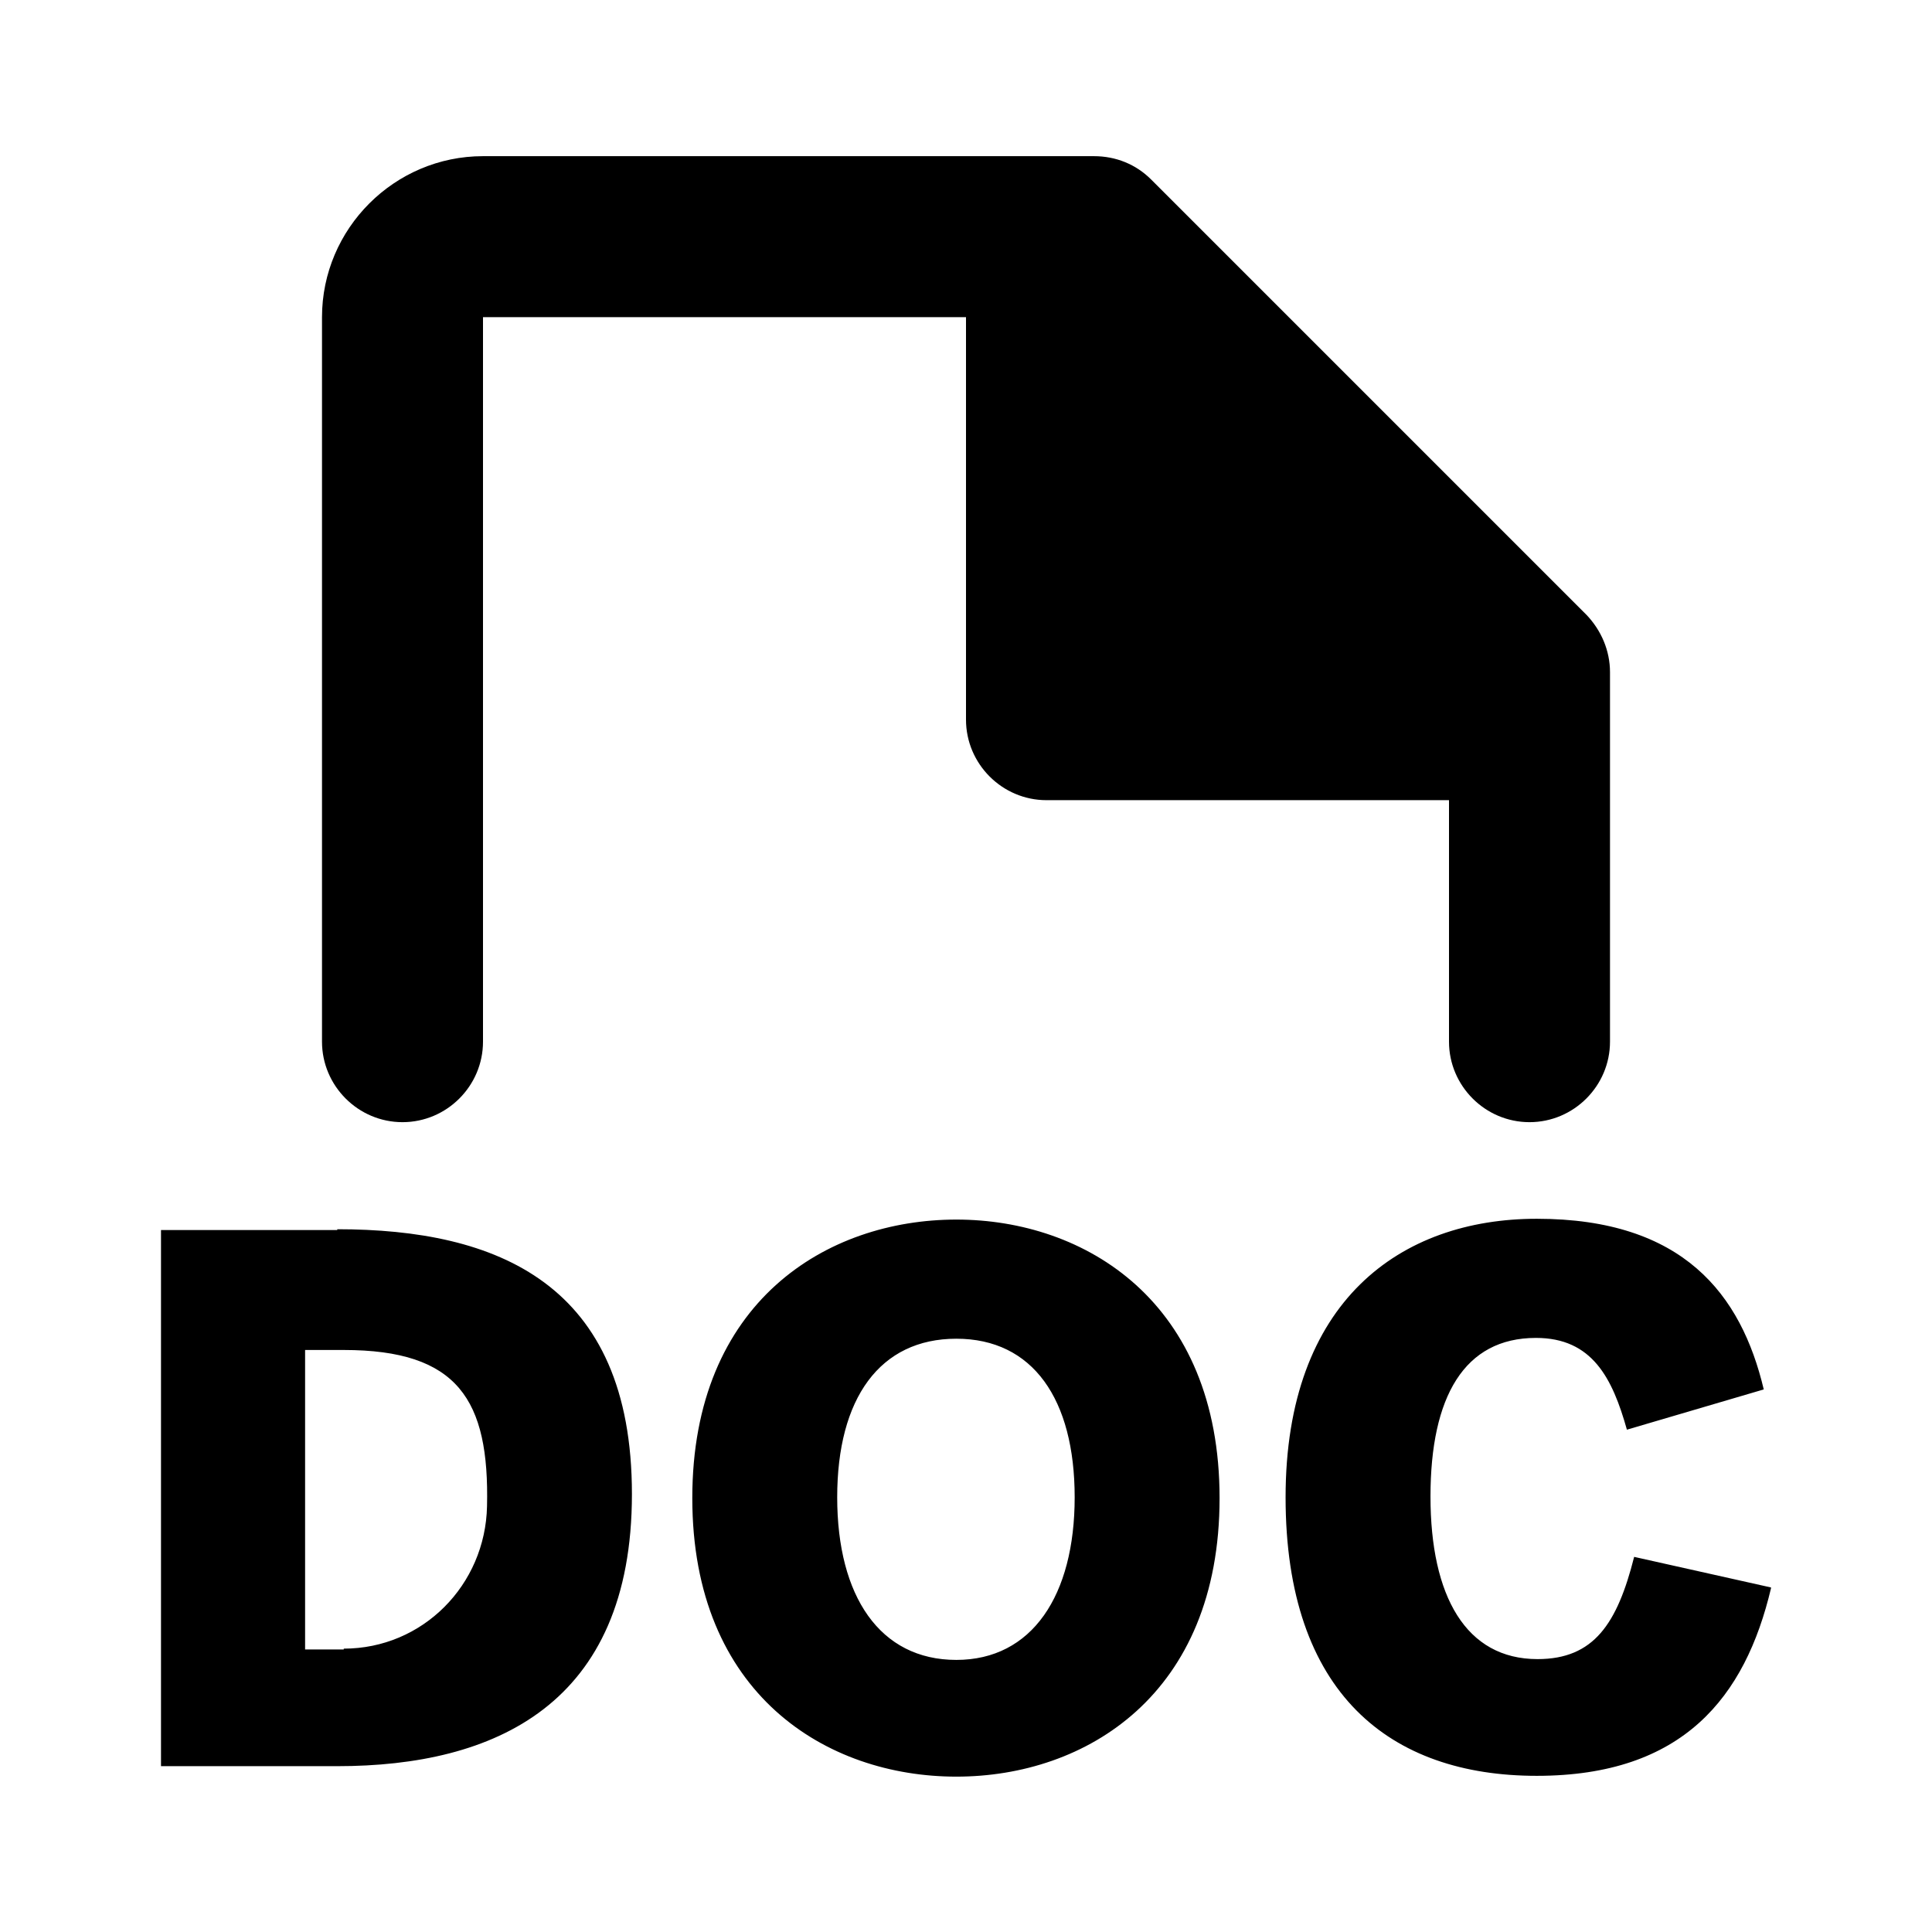
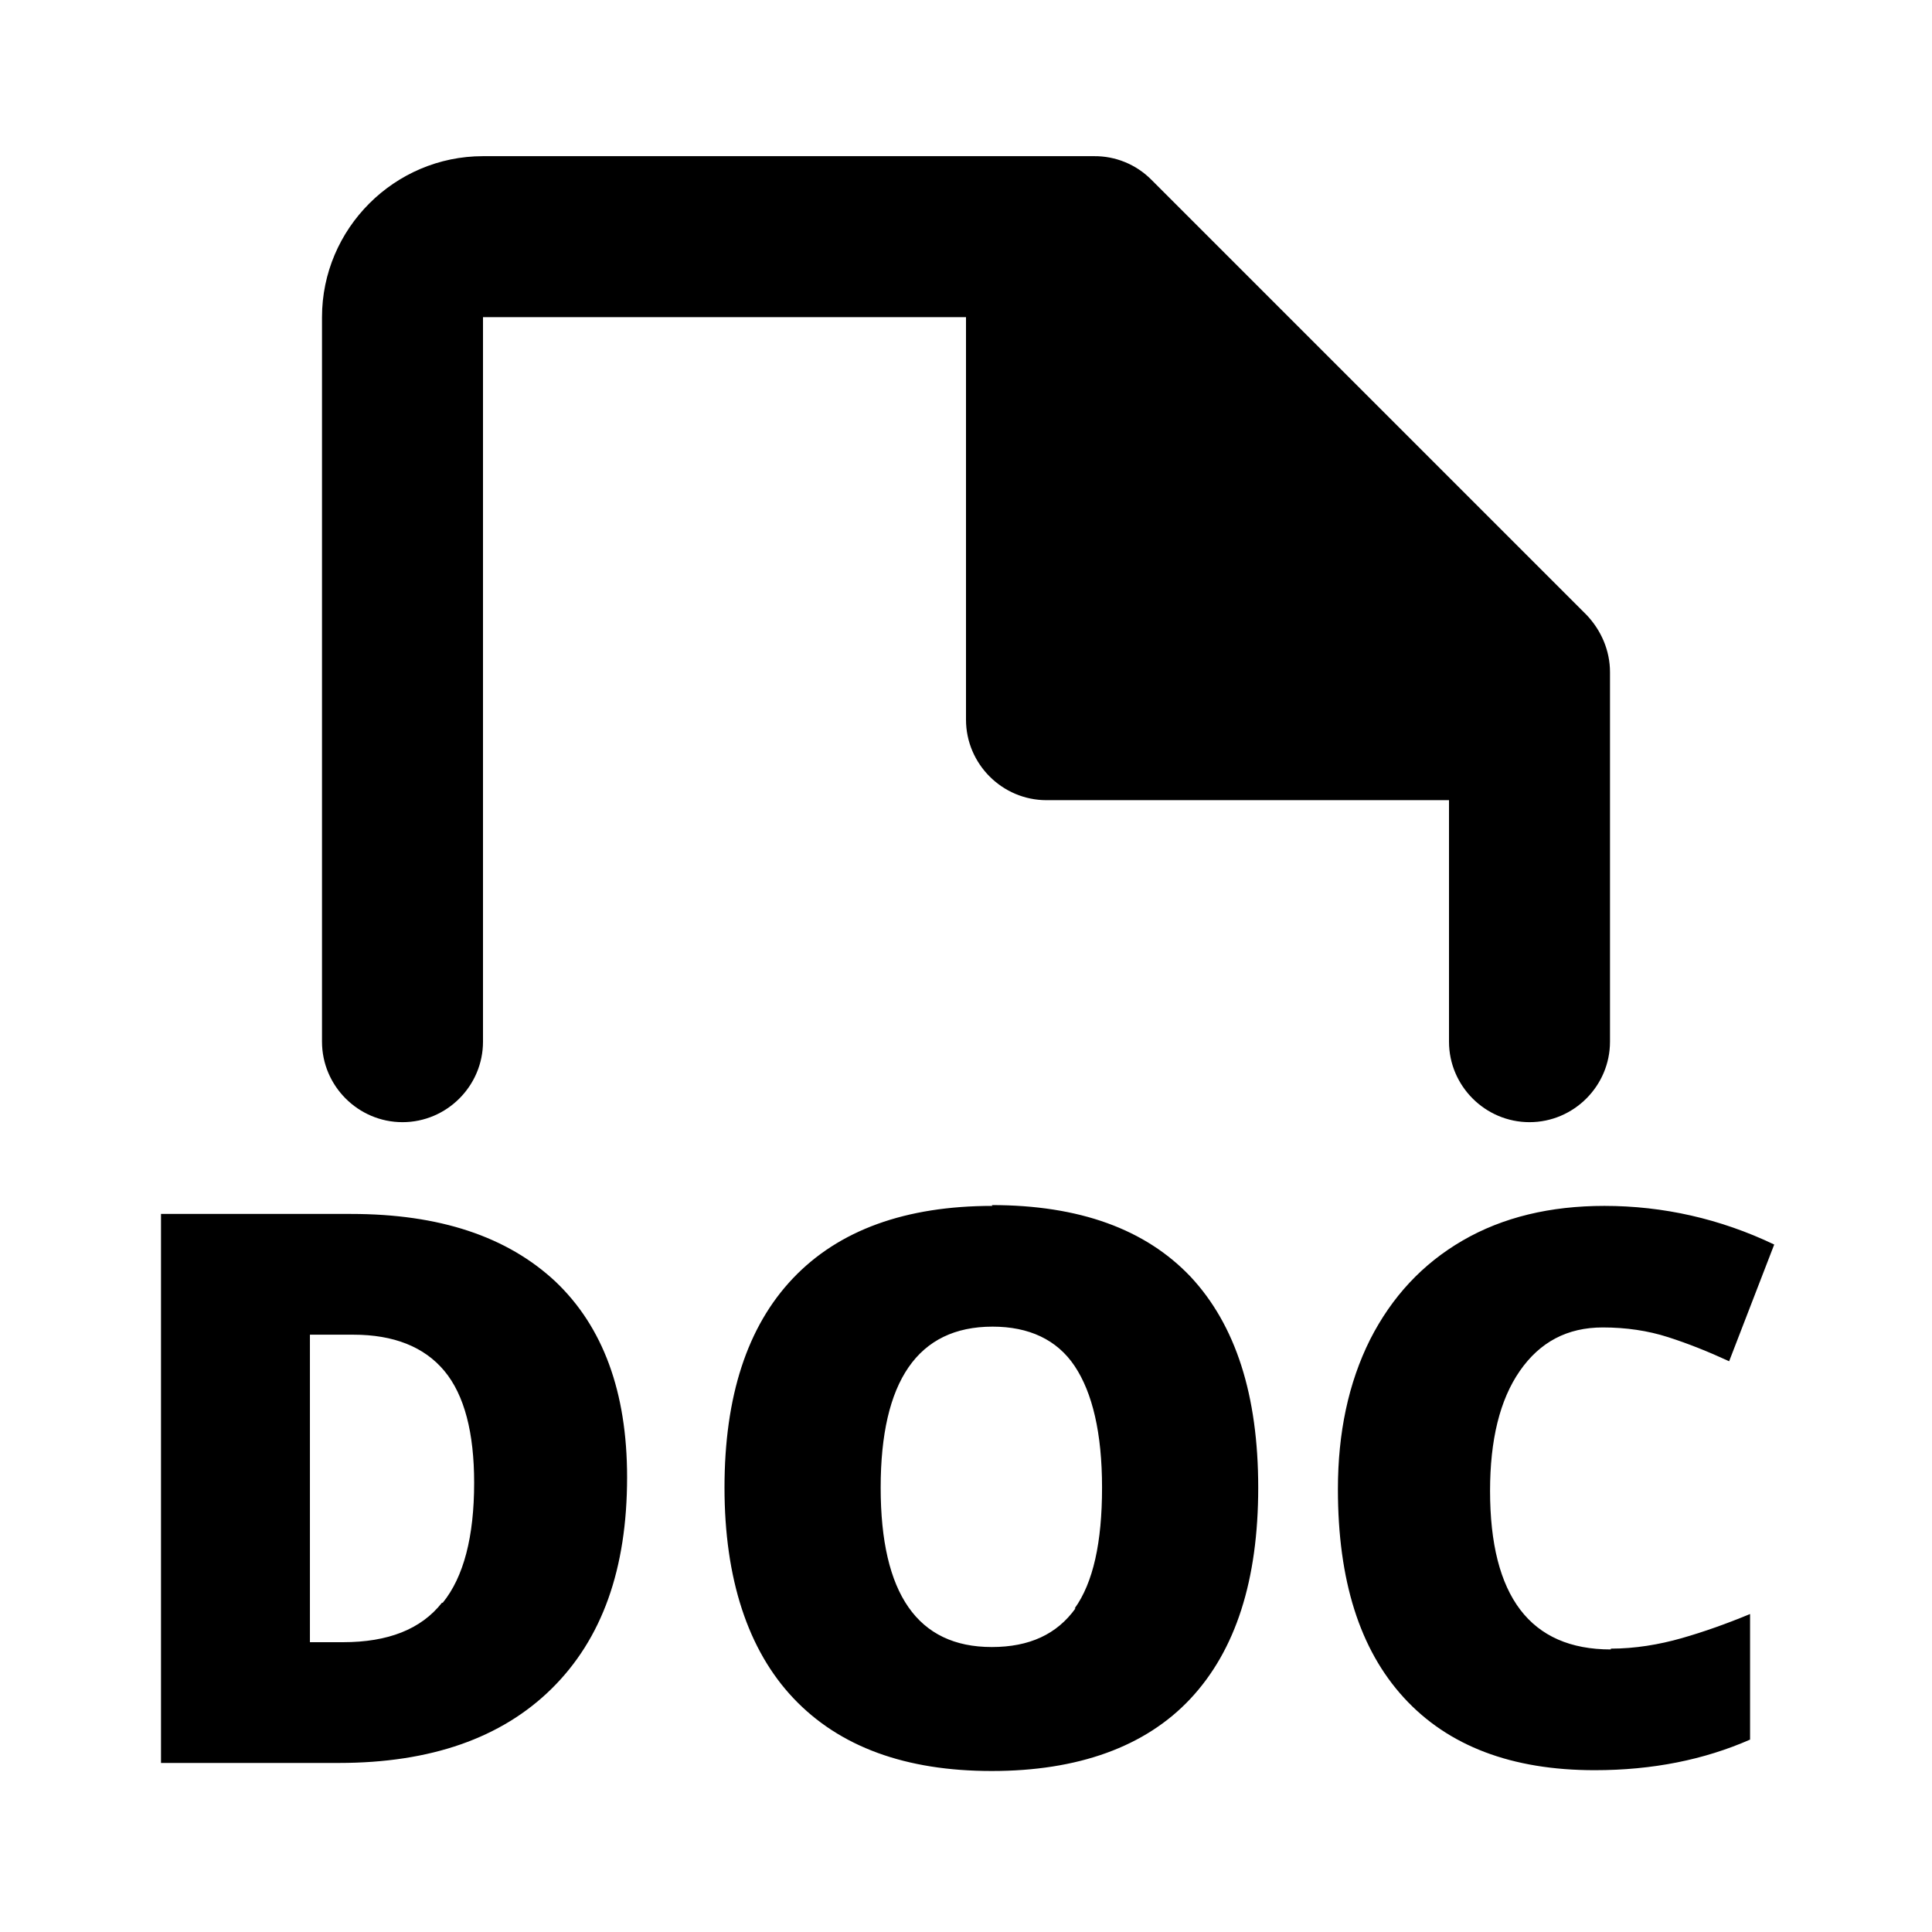
<svg xmlns="http://www.w3.org/2000/svg" width="24" height="24" fill="currentColor" viewBox="0 0 24 24">
-   <path d="m6,3.94h6v5c0,.55.45,1,1,1h5v3c0,.55.45,1,1,1h0c.55,0,1-.45,1-1v-4.59c0-.27-.11-.52-.29-.71l-5.41-5.41c-.19-.19-.44-.29-.71-.29h-7.59c-1.1,0-2,.9-2,2v9c0,.55.45,1,1,1h0c.55,0,1-.45,1-1V3.94Zm-1.81,11.34h-2.19v6.66h2.19c1.95,0,3.66-.76,3.66-3.38s-1.68-3.29-3.66-3.29Zm.08,5.21h-.48s0-3.72,0-3.72h.48c1.42,0,1.81.62,1.78,1.94-.02.98-.8,1.77-1.78,1.77Zm7.61-5.34c-1.61,0-3.28,1.02-3.28,3.46s1.67,3.46,3.28,3.46,3.27-1.02,3.27-3.46-1.67-3.46-3.27-3.46Zm0,5.47c-.95,0-1.48-.79-1.48-2.02s.53-1.97,1.48-1.97,1.47.75,1.47,1.97-.53,2.02-1.47,2.02Zm10.12-.89c-.32,1.35-1.09,2.33-2.91,2.33s-3.12-1.02-3.12-3.46,1.43-3.46,3.12-3.46c1.82,0,2.54.94,2.82,2.12l-1.7.5c-.18-.64-.43-1.14-1.13-1.14-.89,0-1.31.73-1.31,1.97s.44,2.02,1.33,2.02c.7,0,.99-.44,1.2-1.27l1.7.38Z" />
+   <path d="M5 13.94c.55 0 1-.45 1-1v-9h6v5c0 .55.45 1 1 1h5v3c0 .55.45 1 1 1s1-.45 1-1V8.35c0-.27-.11-.52-.29-.71L14.3 2.23a.99.99 0 0 0-.71-.29H6c-1.1 0-2 .9-2 2v9c0 .55.45 1 1 1Zm-.64 1.14H2v6.82h2.21c1.14 0 2.02-.31 2.64-.92.63-.62.94-1.49.94-2.63 0-1.06-.3-1.87-.89-2.43-.6-.56-1.44-.84-2.54-.84Zm1.13 4.83c-.26.33-.67.49-1.23.49h-.41v-3.82h.54c.5 0 .88.15 1.13.45.25.3.37.77.37 1.39 0 .67-.13 1.17-.39 1.49Zm14.52.58c-1 0-1.5-.66-1.5-1.97 0-.63.12-1.13.37-1.49.25-.36.59-.54 1.03-.54.29 0 .56.04.81.12s.5.18.76.3l.56-1.45c-.67-.32-1.38-.48-2.11-.48-.67 0-1.26.14-1.76.43s-.88.7-1.15 1.23c-.27.54-.4 1.16-.4 1.86 0 1.13.27 1.99.82 2.59.55.6 1.34.9 2.37.9.72 0 1.36-.13 1.93-.38v-1.56c-.29.12-.57.22-.85.3s-.58.13-.88.13Zm-7.68-5.51c-1.08 0-1.91.3-2.48.9-.57.6-.85 1.47-.85 2.6s.29 2.02.86 2.62c.57.6 1.39.9 2.46.9s1.91-.3 2.47-.9c.56-.6.84-1.47.84-2.62s-.28-2.02-.84-2.62c-.56-.59-1.38-.89-2.47-.89Zm1.03 5c-.23.32-.57.48-1.04.48-.92 0-1.38-.66-1.38-1.98s.46-2 1.39-2c.45 0 .8.16 1.02.49s.34.83.34 1.51-.11 1.18-.34 1.5Z" />
</svg>
